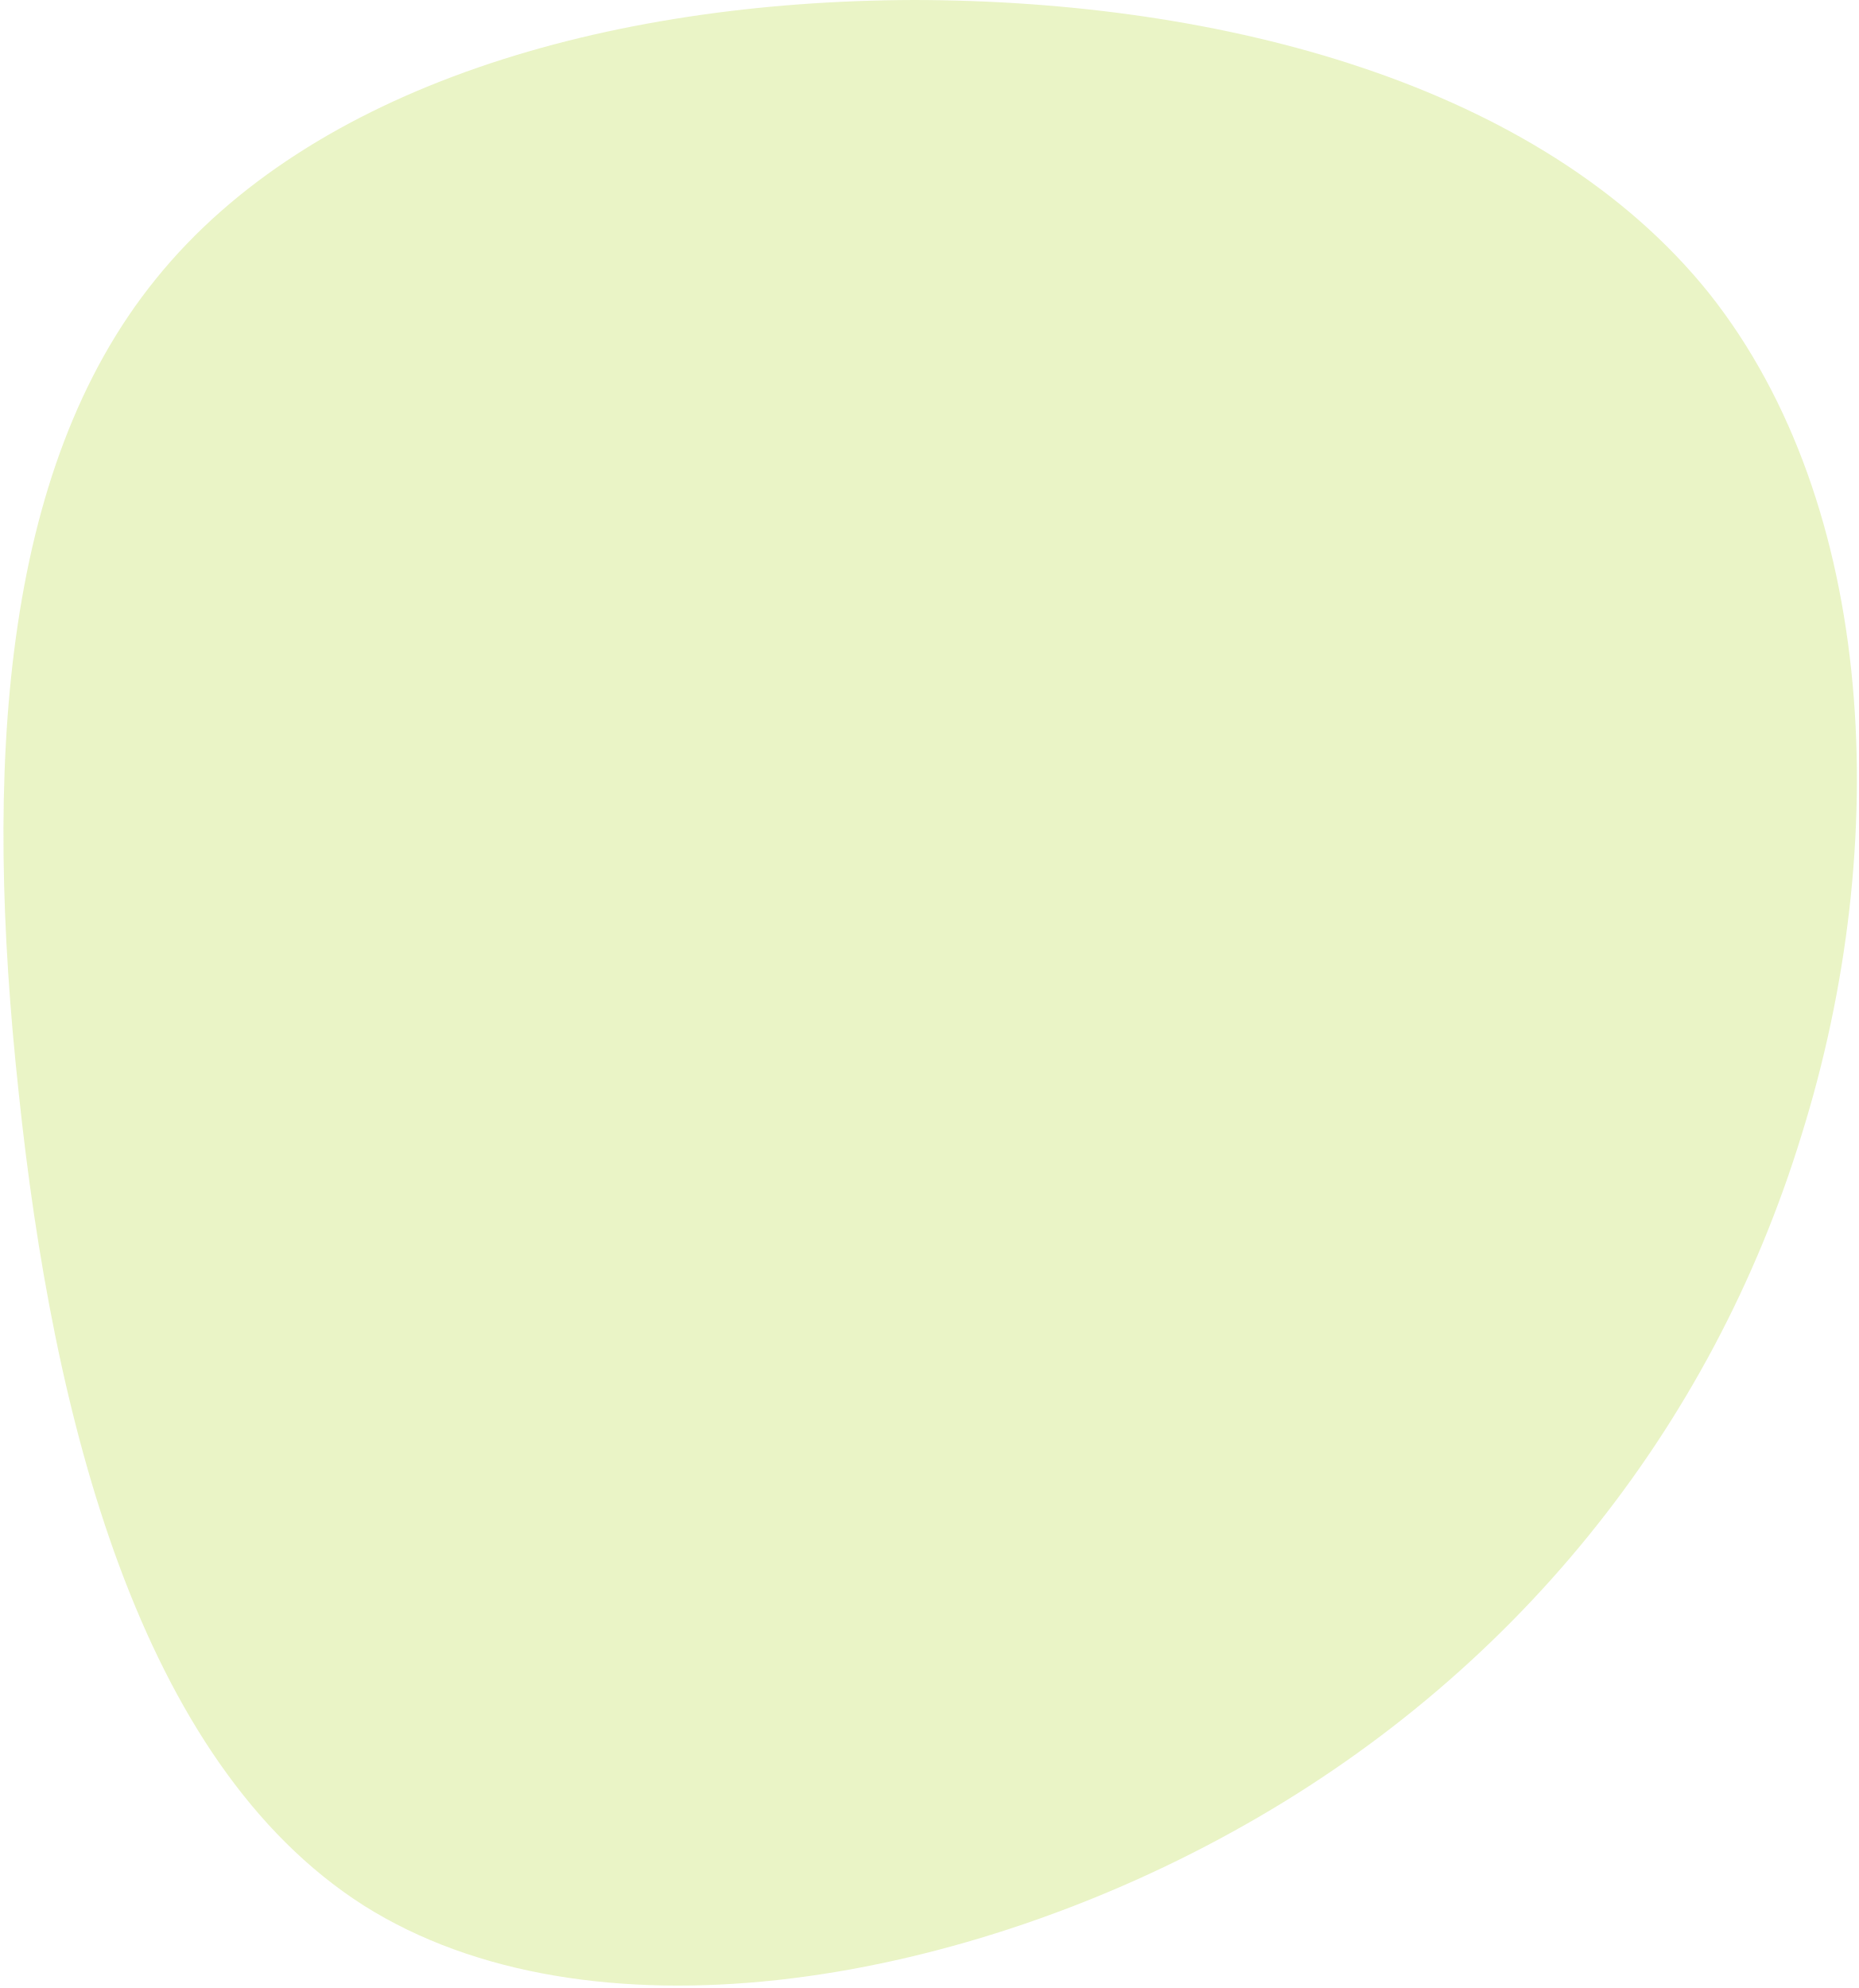
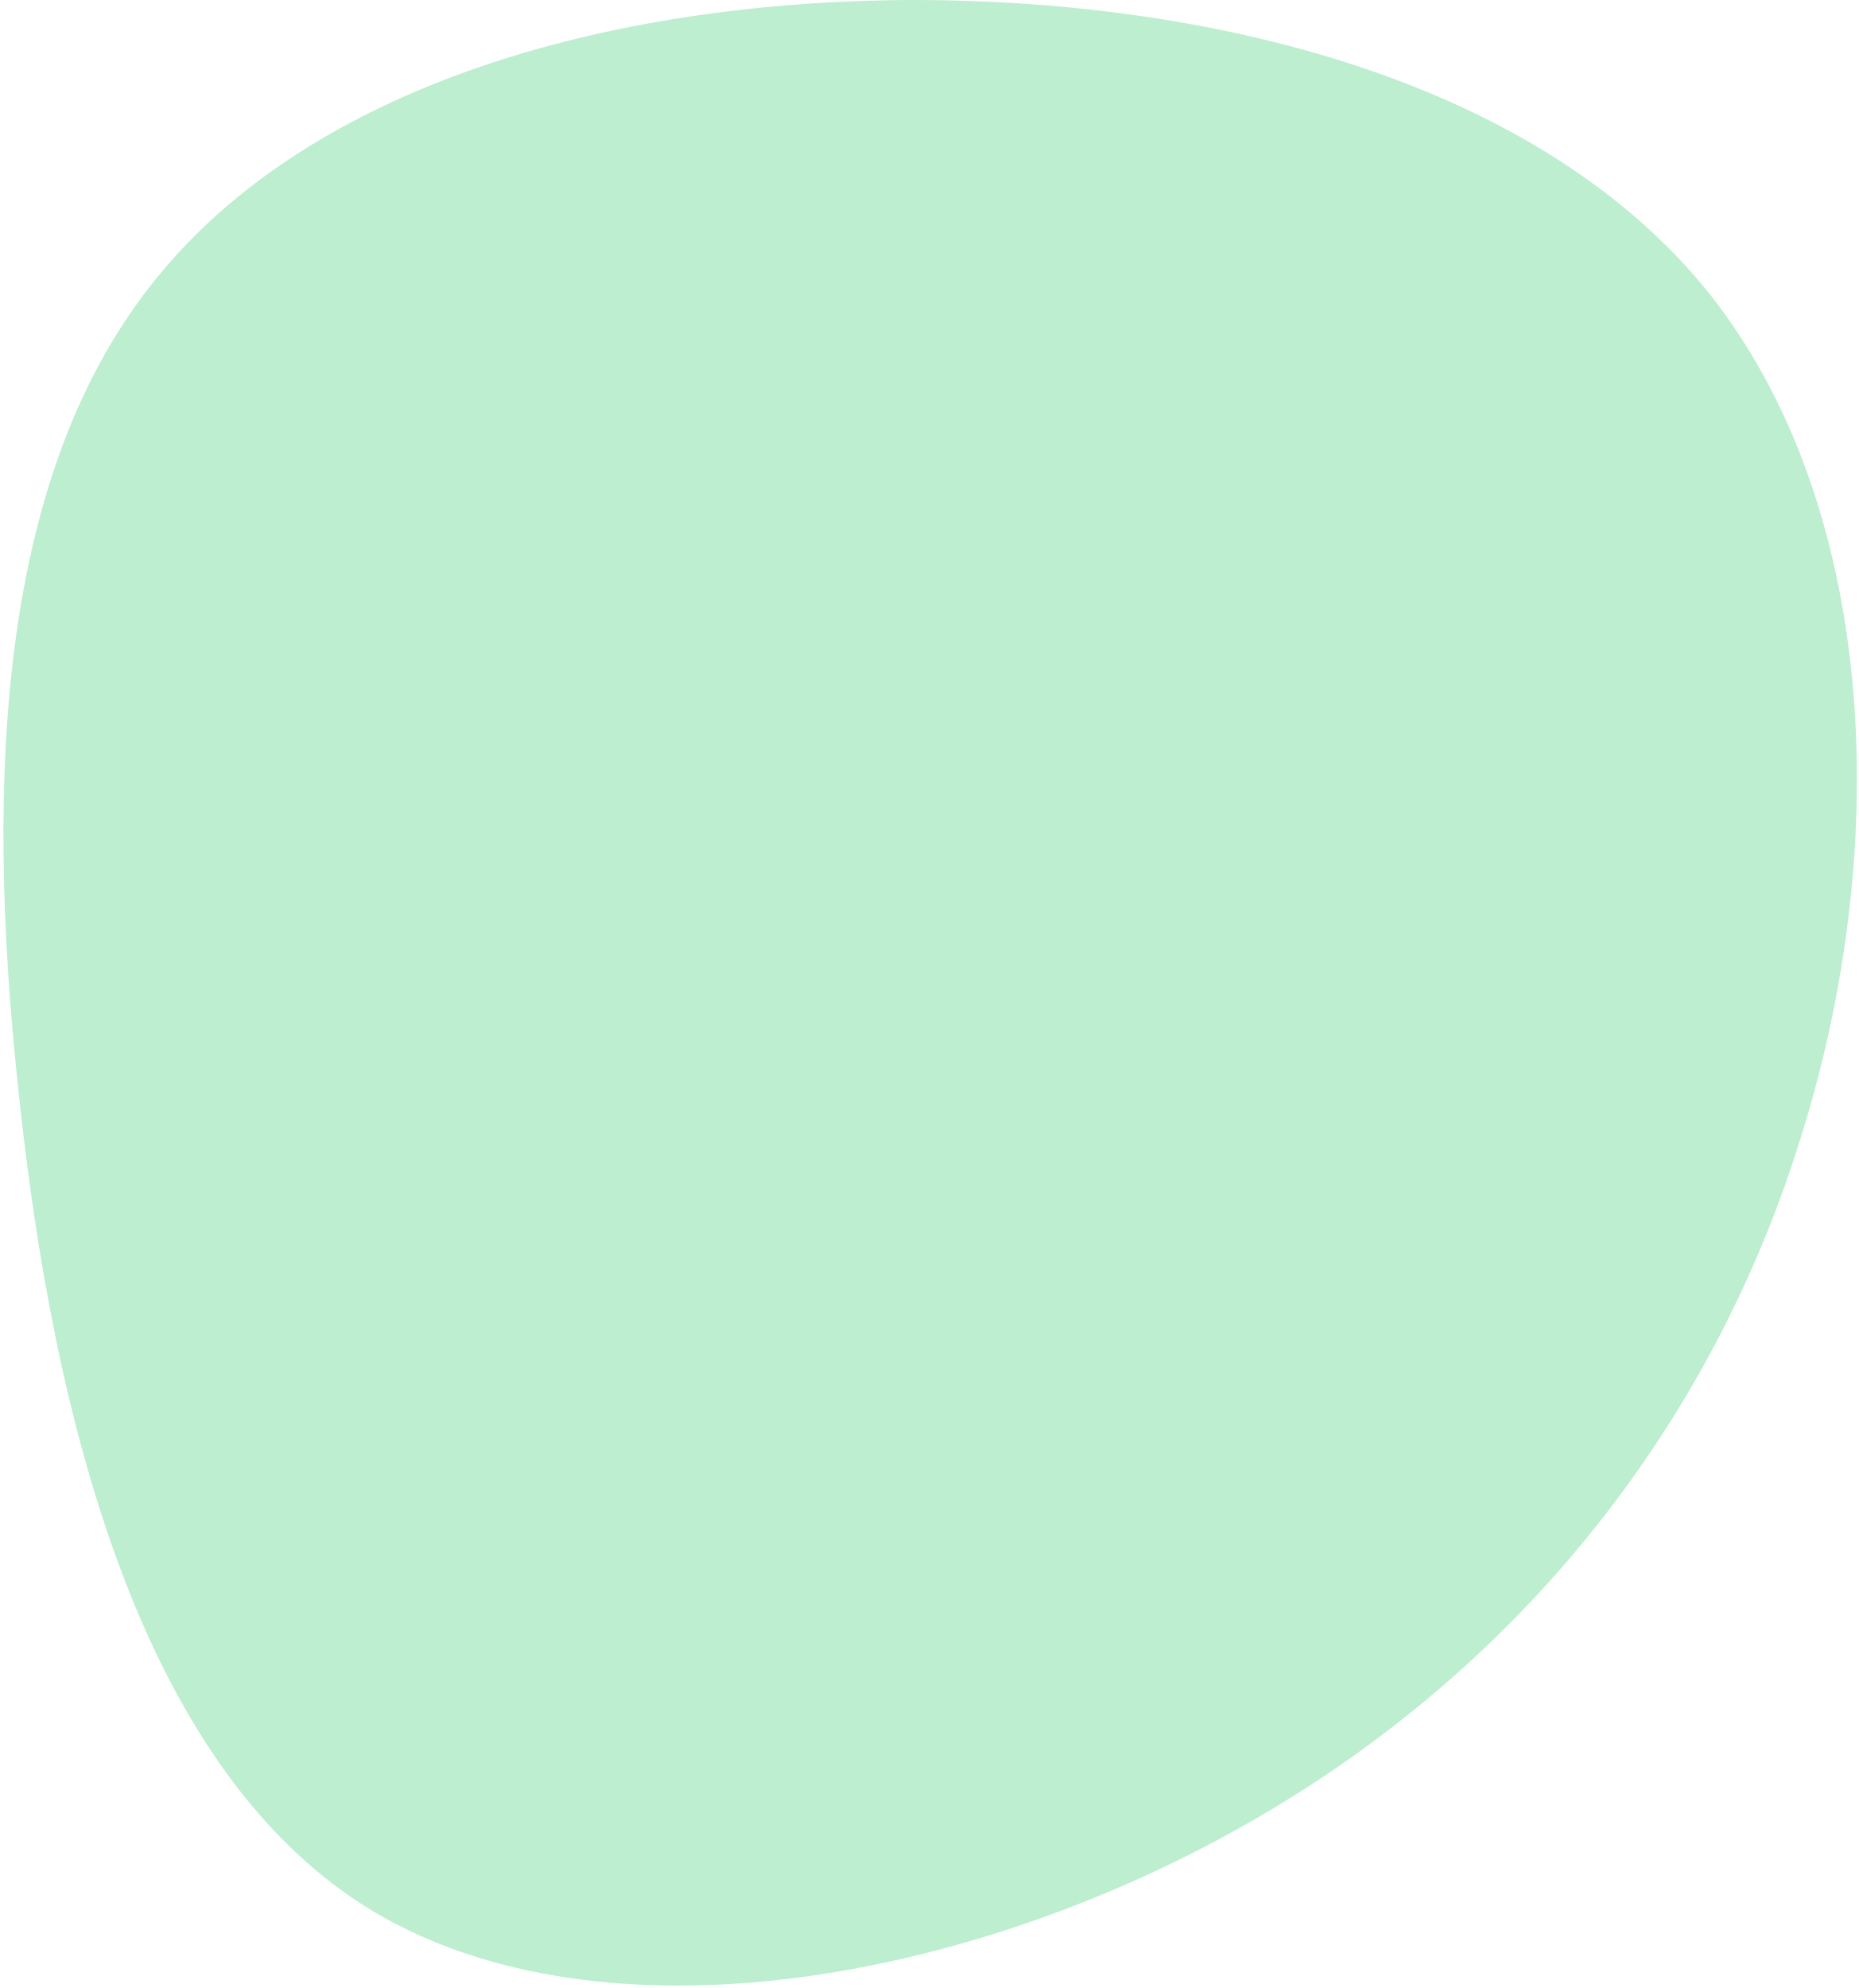
<svg xmlns="http://www.w3.org/2000/svg" version="1.2" viewBox="0 0 459 491" width="459" height="491">
-   <style>.a{opacity:.3;fill:#b8d941}</style>
+   <style>.a{opacity:.3;fill:#22C55E}</style>
  <path class="a" d="m304.3 452.5c-69.2 38.2-158.9 53.2-214.5 18.1-55.6-35.5-76.8-120.9-85.2-200.9-8.6-79.5-4.4-153.6 33.9-200.8 38.3-47.5 111.2-68.7 187.3-68.9 75.7 0.1 154.8 20.6 196.4 72.5 41.4 52.2 45.4 135.5 22.8 207.8-22.3 72.8-71.4 134.1-140.7 172.2z" />
</svg>
